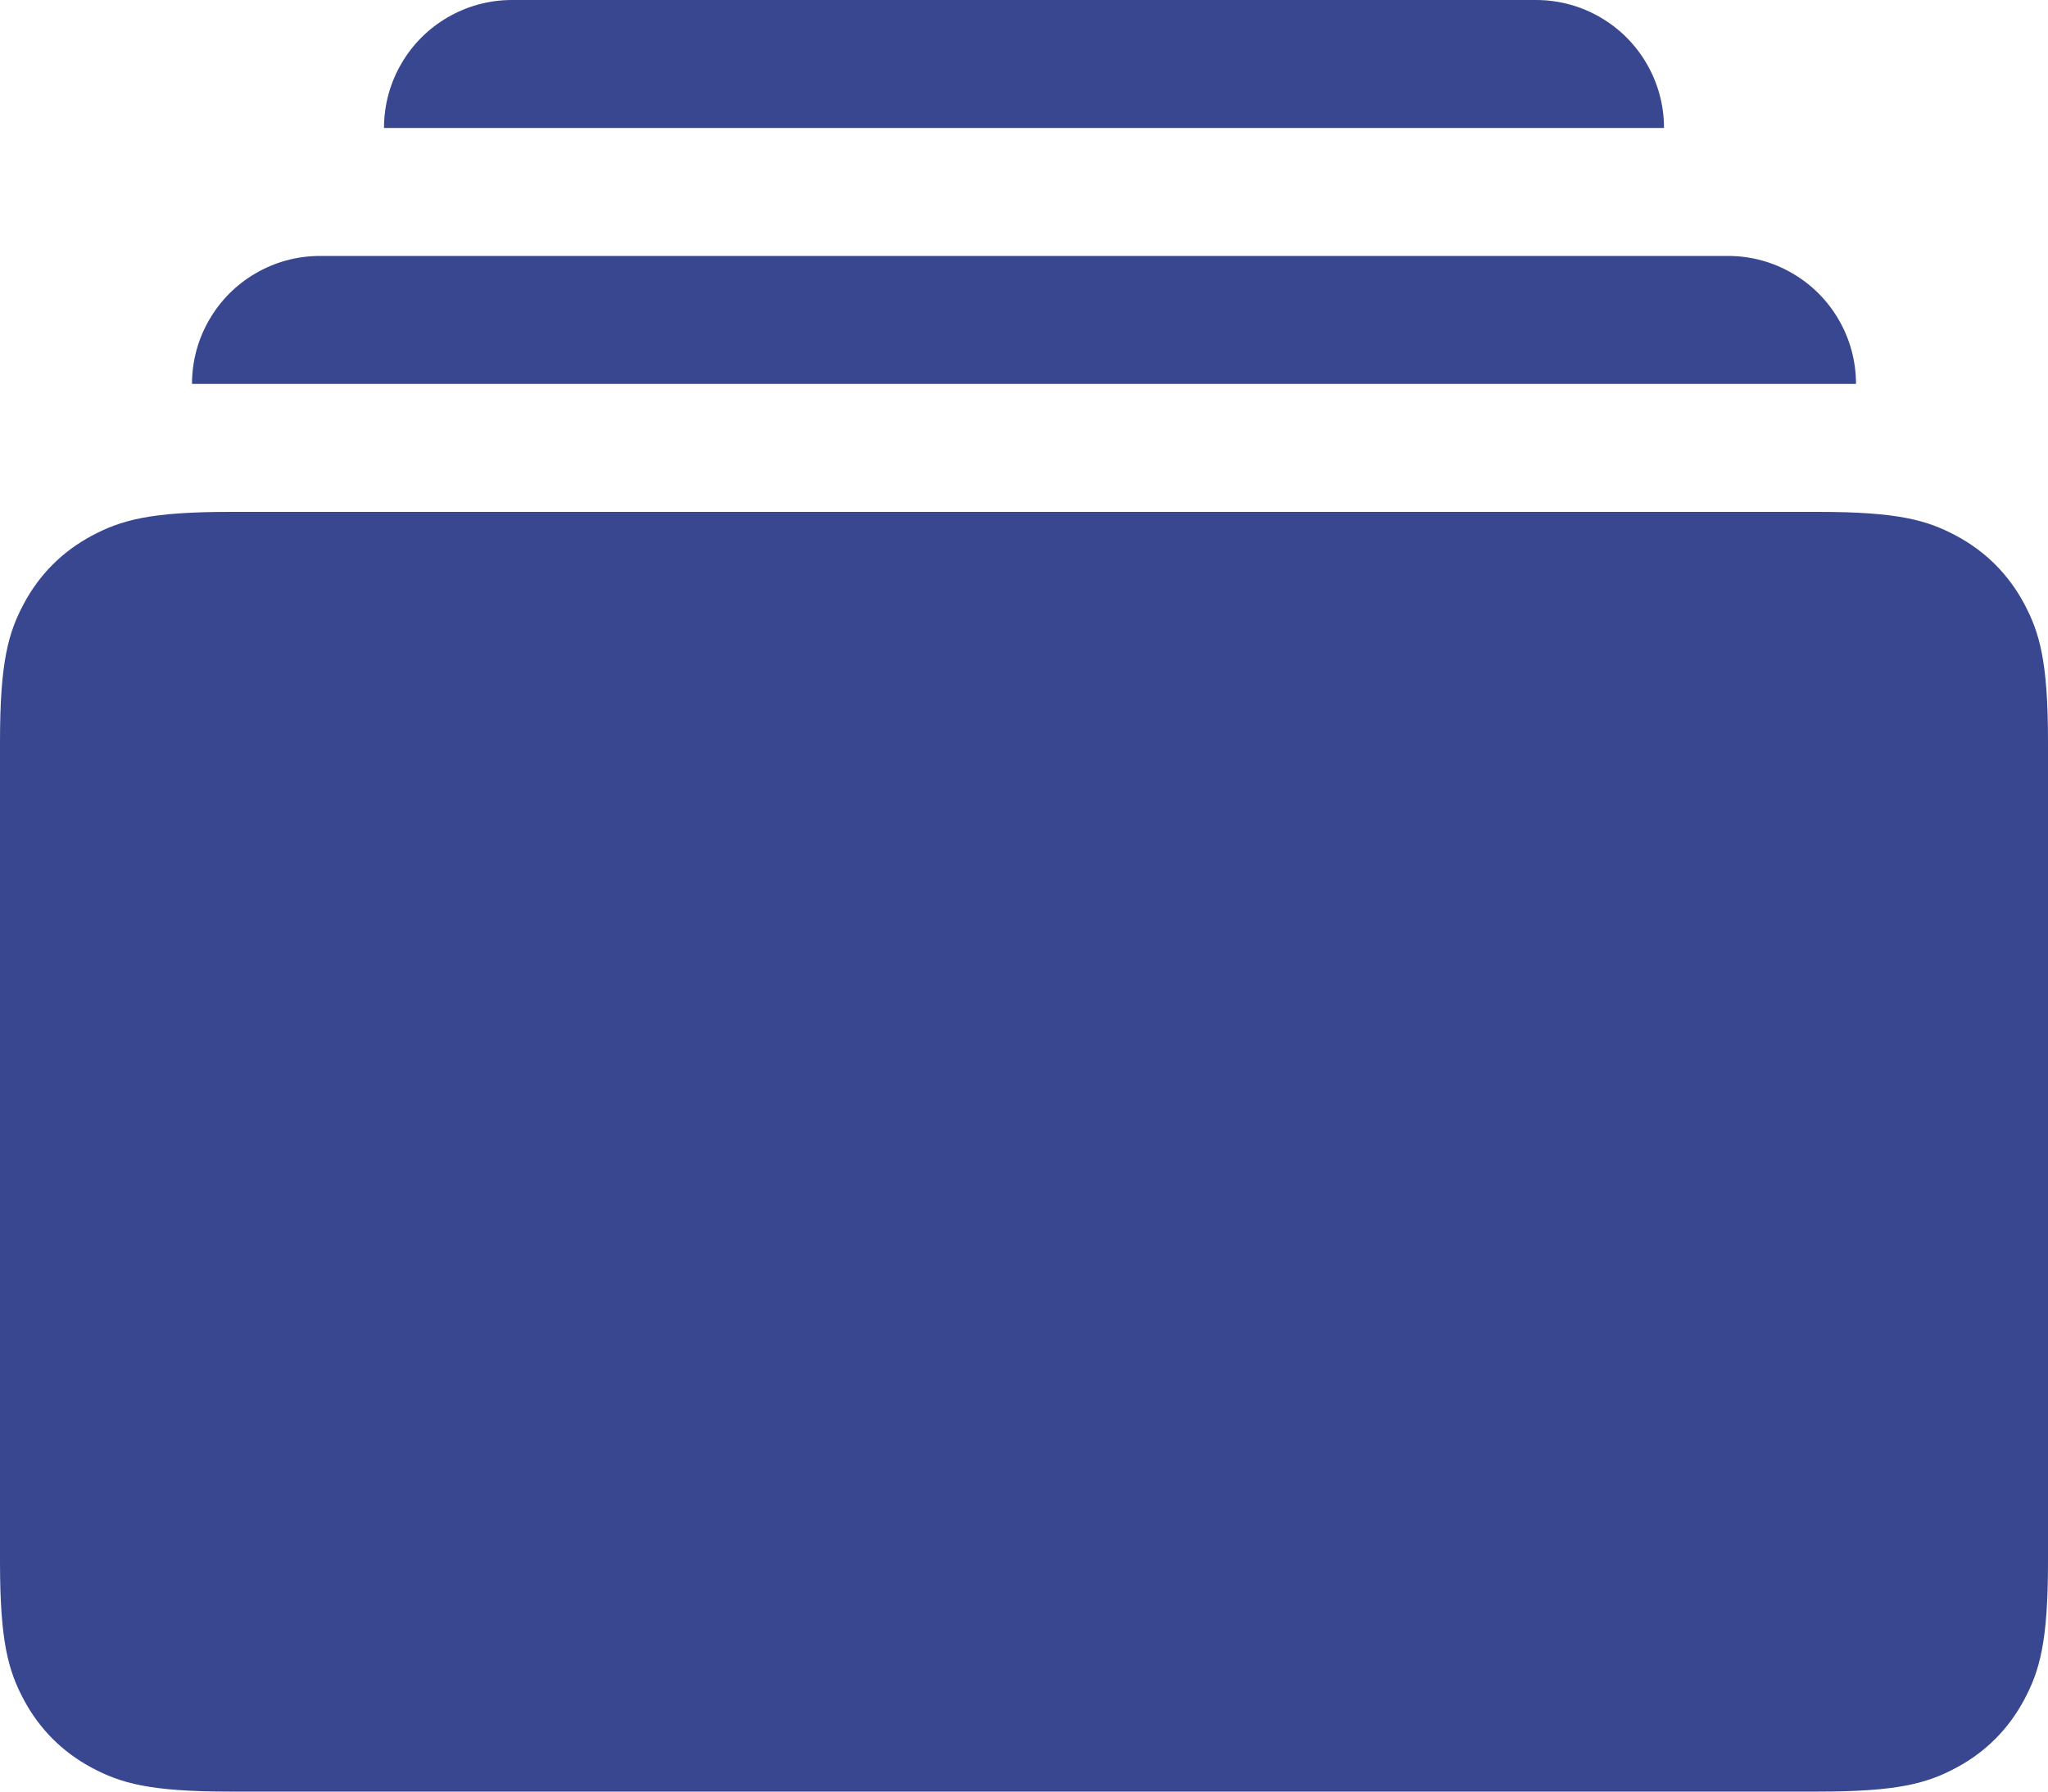
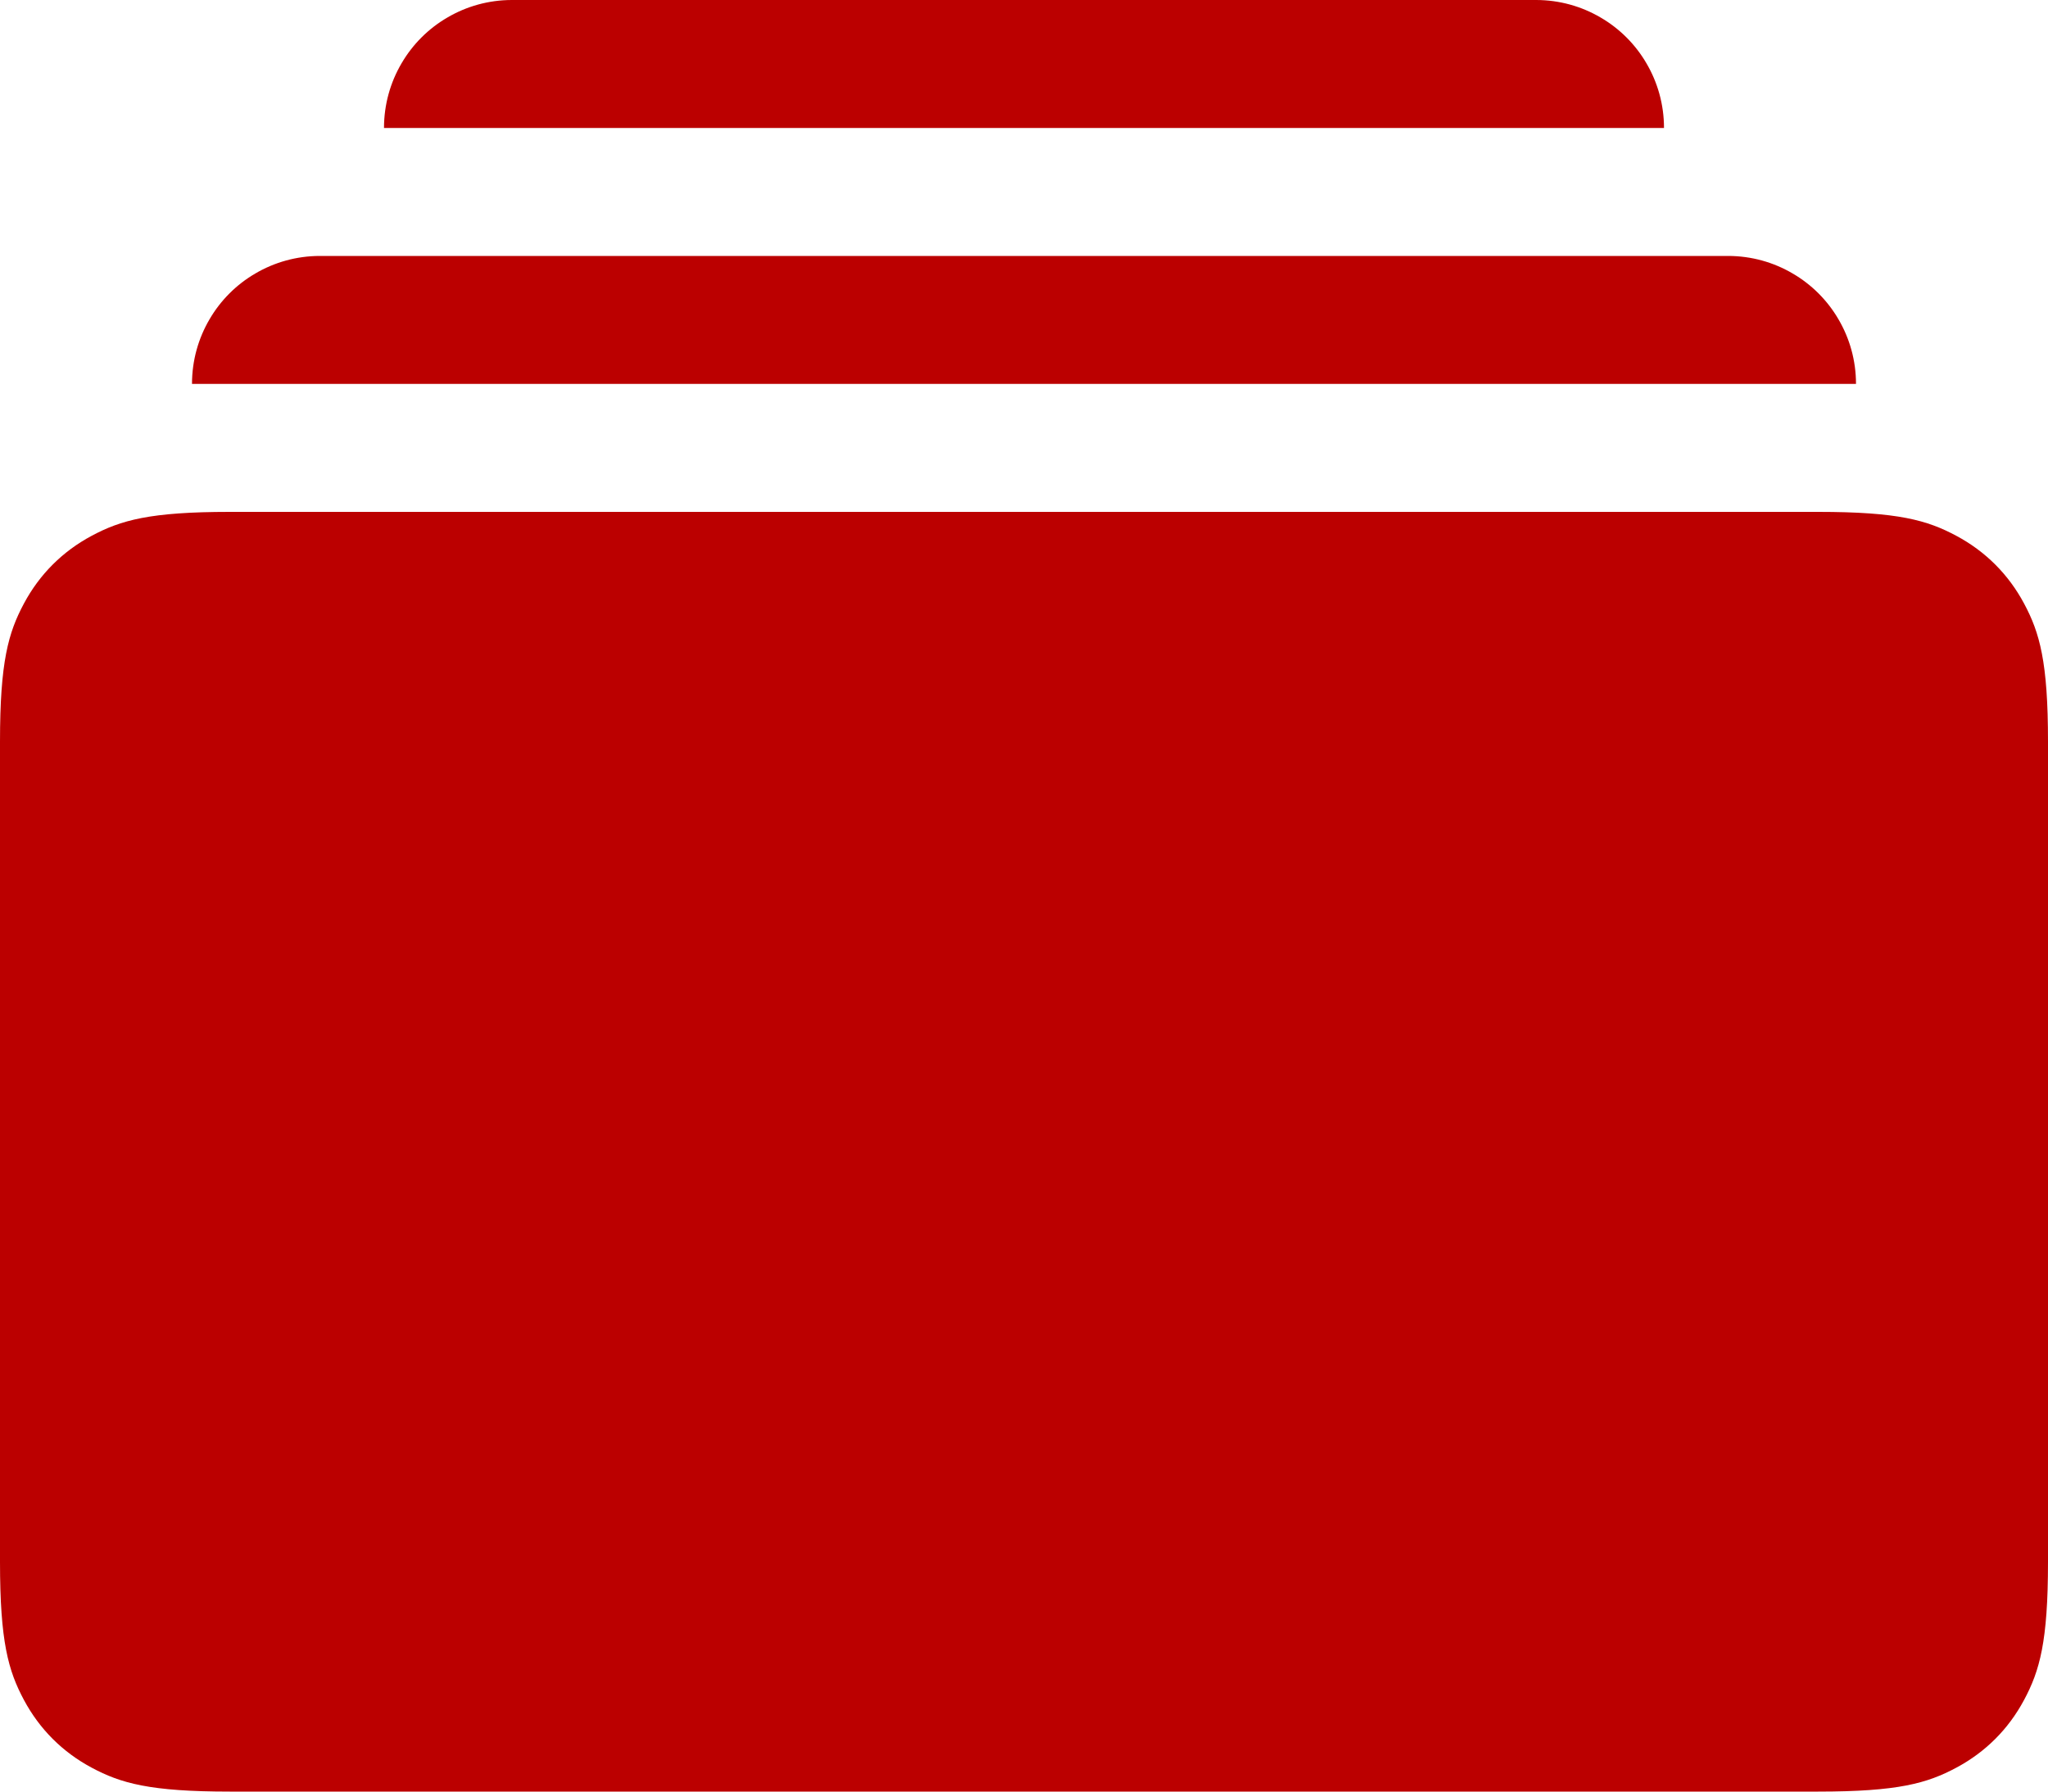
<svg xmlns="http://www.w3.org/2000/svg" width="16px" height="14px" viewBox="0 0 16 14" version="1.1">
  <g id="Page-1" stroke="none" stroke-width="1" fill="none" fill-rule="evenodd">
-     <g id="02---02---Карточка_desktop" transform="translate(-157, -1127)" fill="#394791">
+     <g id="02---02---Карточка_desktop" transform="translate(-157, -1127)" fill="#bb0000">
      <g id="список-характеристик" transform="translate(132, 968)">
        <g id="Group-5" transform="translate(25, 86)">
          <path d="M1.795,77 L14.205,77 C14.829,77 15.056,77.065 15.284,77.187 C15.512,77.309 15.691,77.488 15.813,77.716 C15.935,77.944 16,78.171 16,78.795 L16,85.205 C16,85.829 15.935,86.056 15.813,86.284 C15.691,86.512 15.512,86.691 15.284,86.813 C15.056,86.935 14.829,87 14.205,87 L1.795,87 C1.171,87 0.944,86.935 0.716,86.813 C0.488,86.691 0.309,86.512 0.187,86.284 C0.065,86.056 -1.88737914e-14,85.829 -1.88737914e-14,85.205 L-1.95399252e-14,78.795 C-1.95399252e-14,78.171 0.065,77.944 0.187,77.716 C0.309,77.488 0.488,77.309 0.716,77.187 C0.944,77.065 1.171,77 1.795,77 Z M2.5,75 L13.5,75 C13.684,75 13.857,75.05 14.005,75.137 C14.153,75.223 14.277,75.347 14.363,75.495 C14.45,75.643 14.5,75.816 14.5,76 L1.5,76 C1.5,75.816 1.55,75.643 1.637,75.495 C1.723,75.347 1.847,75.223 1.995,75.137 C2.143,75.05 2.316,75 2.5,75 Z M4,73 L12,73 C12.184,73 12.357,73.05 12.505,73.137 C12.653,73.223 12.777,73.347 12.863,73.495 C12.95,73.643 13,73.816 13,74 L3,74 C3,73.816 3.05,73.643 3.137,73.495 C3.223,73.347 3.347,73.223 3.495,73.137 C3.643,73.05 3.816,73 4,73 Z" id="Style" />
        </g>
      </g>
    </g>
  </g>
</svg>
